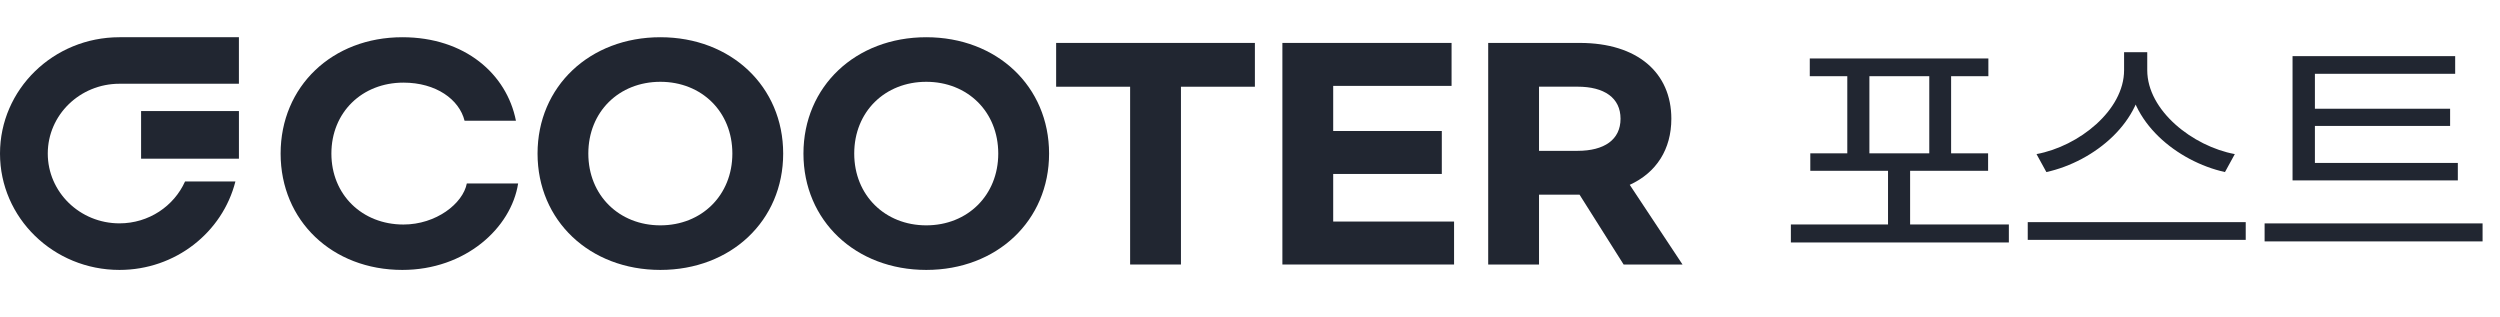
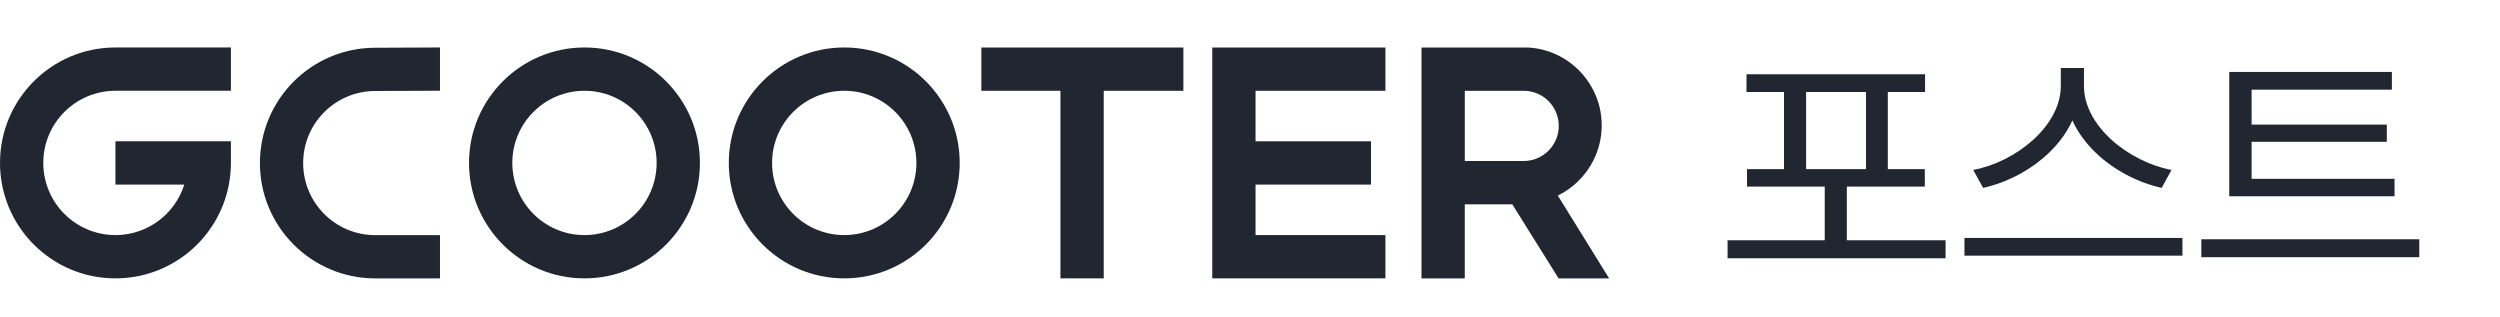
<svg xmlns="http://www.w3.org/2000/svg" width="158" height="20" viewBox="0 0 158 20" fill="none">
-   <path d="M7.55 2.353C3.379 2.353 0 5.644 0 9.706C0 13.768 3.379 17.059 7.55 17.059C11.094 17.059 14.065 14.68 14.878 11.469H11.695C10.995 13.025 9.407 14.116 7.55 14.116C5.047 14.116 3.019 12.14 3.019 9.703C3.019 7.265 5.05 5.293 7.55 5.293H12.081H13.59H15.099V2.353H7.55Z" fill="#212631" />
-   <path d="M15.1 7.019H8.917V10.029H15.1V7.019Z" fill="#212631" />
-   <path d="M17.735 9.706C17.735 5.462 20.997 2.353 25.427 2.353C29.379 2.353 32.024 4.674 32.607 7.629H29.36C29.025 6.288 27.563 5.222 25.497 5.222C22.886 5.222 20.944 7.096 20.944 9.706C20.944 12.301 22.883 14.19 25.497 14.19C27.56 14.19 29.256 12.868 29.503 11.595H32.746C32.306 14.412 29.411 17.059 25.427 17.059C20.997 17.059 17.735 13.95 17.735 9.706Z" fill="#212631" />
-   <path d="M33.973 9.706C33.973 5.462 37.274 2.353 41.735 2.353C46.197 2.353 49.497 5.462 49.497 9.706C49.497 13.95 46.197 17.059 41.735 17.059C37.274 17.059 33.973 13.95 33.973 9.706ZM46.285 9.706C46.285 7.062 44.346 5.17 41.735 5.17C39.125 5.17 37.182 7.059 37.182 9.706C37.182 12.335 39.121 14.242 41.735 14.242C44.349 14.242 46.285 12.335 46.285 9.706Z" fill="#212631" />
-   <path d="M50.778 9.706C50.778 5.462 54.075 2.353 58.54 2.353C63.005 2.353 66.302 5.462 66.302 9.706C66.302 13.95 63.002 17.059 58.54 17.059C54.078 17.059 50.778 13.95 50.778 9.706ZM63.09 9.706C63.09 7.062 61.15 5.17 58.54 5.17C55.93 5.17 53.987 7.059 53.987 9.706C53.987 12.335 55.926 14.242 58.54 14.242C61.154 14.242 63.09 12.335 63.09 9.706Z" fill="#212631" />
-   <path d="M79.312 5.481H74.636V16.717H71.424V5.481H66.748V2.713H79.309V5.481H79.312Z" fill="#212631" />
-   <path d="M81.047 2.713H91.739V5.428H84.258V8.279H91.122V10.994H84.258V14.002H91.897V16.717H81.047V2.713Z" fill="#212631" />
-   <path d="M102.613 16.717L99.826 12.301H97.266V16.717H94.054V2.713H99.842C103.493 2.713 105.629 4.602 105.629 7.505C105.629 9.428 104.692 10.908 103 11.681L106.335 16.717H102.613ZM97.266 9.533H99.699C101.392 9.533 102.418 8.828 102.418 7.505C102.418 6.183 101.392 5.478 99.699 5.478H97.266V9.533Z" fill="#212631" />
-   <path d="M113.183 14.186V15.322H126.96V14.186H113.183ZM119.323 10.332V14.697H120.719V10.332H119.323ZM114.378 3.694V4.814H125.665V3.694H114.378ZM114.411 9.689V10.793H125.648V9.689H114.411ZM116.749 4.6V9.887H118.146V4.6H116.749ZM121.93 4.6V9.887H123.31V4.6H121.93ZM134.242 3.299V4.435C134.242 6.972 131.383 9.245 128.708 9.739L129.331 10.875C132.375 10.2 135.454 7.68 135.454 4.435V3.299H134.242ZM134.495 3.299V4.435C134.495 7.696 137.59 10.2 140.618 10.875L141.24 9.739C138.582 9.245 135.706 6.988 135.706 4.435V3.299H134.495ZM128.153 14.038V15.158H141.93V14.038H128.153ZM144.889 10.299V11.402H155.335V10.299H144.889ZM143.123 14.12V15.257H156.899V14.12H143.123ZM144.889 3.546V10.645H146.302V4.666H155.167V3.546H144.889ZM145.848 6.873V7.96H154.847V6.873H145.848Z" fill="#212631" />
+   <path d="M109.183 15.186V16.322H122.96V15.186H109.183ZM115.323 11.332V15.697H116.719V11.332H115.323ZM110.378 4.694V5.814H121.665V4.694H110.378ZM110.411 10.689V11.793H121.648V10.689H110.411ZM112.749 5.6V10.887H114.146V5.6H112.749ZM117.93 5.6V10.887H119.31V5.6H117.93ZM130.242 4.299V5.435C130.242 7.972 127.383 10.245 124.708 10.739L125.331 11.875C128.375 11.2 131.454 8.68 131.454 5.435V4.299H130.242ZM130.495 4.299V5.435C130.495 8.696 133.59 11.2 136.618 11.875L137.24 10.739C134.582 10.245 131.706 7.988 131.706 5.435V4.299H130.495ZM124.153 15.038V16.158H137.93V15.038H124.153ZM140.889 11.299V12.402H151.335V11.299H140.889ZM139.123 15.12V16.256H152.899V15.12H139.123ZM140.889 4.546V11.645H142.302V5.666H151.167V4.546H140.889ZM141.848 7.873V8.96H150.847V7.873H141.848Z" fill="#212631" />
+   <path d="M7.296 5.736H14.593V3H7.296C3.267 3 0 6.267 0 10.296C0 14.326 3.267 17.593 7.296 17.593C10.822 17.593 13.764 15.092 14.445 11.767C14.452 11.732 14.458 11.698 14.464 11.664C14.547 11.223 14.593 10.759 14.593 10.296V8.929H7.296V11.665H11.648C11.067 13.515 9.339 14.857 7.296 14.857C4.778 14.857 2.736 12.815 2.736 10.297C2.736 7.779 4.778 5.737 7.296 5.737V5.736Z" fill="#212631" />
+   <path d="M23.715 5.751L27.807 5.733V3L23.715 3.018C19.689 3.018 16.427 6.281 16.427 10.306C16.427 14.331 19.689 17.594 23.715 17.594H27.807V14.861H23.715C21.199 14.861 19.16 12.822 19.16 10.306C19.16 7.79 21.199 5.751 23.715 5.751Z" fill="#212631" />
+   <path d="M36.939 3C32.909 3 29.642 6.267 29.642 10.296C29.642 14.326 32.909 17.593 36.939 17.593C40.968 17.593 44.235 14.326 44.235 10.296C44.235 6.267 40.968 3 36.939 3ZM36.939 14.857C34.42 14.857 32.379 12.815 32.379 10.297C32.379 7.779 34.42 5.737 36.939 5.737C39.457 5.737 41.499 7.779 41.499 10.297C41.499 12.815 39.457 14.857 36.939 14.857Z" fill="#212631" />
+   <path d="M53.356 3C49.327 3 46.06 6.267 46.06 10.296C46.06 14.326 49.327 17.593 53.356 17.593C57.386 17.593 60.653 14.326 60.653 10.296C60.653 6.267 57.386 3 53.356 3ZM53.356 14.857C50.838 14.857 48.796 12.815 48.796 10.297C48.796 7.779 50.838 5.737 53.356 5.737C55.874 5.737 57.916 7.779 57.916 10.297C57.916 12.815 55.874 14.857 53.356 14.857Z" fill="#212631" />
+   <path d="M76.615 3.003V5.738V8.93V11.666V14.857V17.593H79.35H87.559V14.857H79.35V11.666H86.647V8.93H79.35V5.738H87.559V3.003H79.35H76.615Z" fill="#212631" />
+   <path d="M67.02 3.003H62.021V5.738H67.02V17.593H69.756V5.738H74.79V3.003H69.756H67.02Z" fill="#212631" />
+   <path d="M98.454 12.36C99.412 11.893 100.196 11.123 100.683 10.176C101.03 9.501 101.228 8.736 101.228 7.925C101.228 7.114 101.043 6.397 100.716 5.739C99.952 4.197 98.406 3.112 96.596 3.003C96.496 2.997 89.839 3.003 89.839 3.003V17.593H92.574V12.912H95.576L98.503 17.593H101.696L98.454 12.36ZM96.295 10.176H92.575V5.738H96.295C96.371 5.738 96.445 5.741 96.519 5.749C97.639 5.861 98.514 6.807 98.514 7.957C98.514 9.183 97.52 10.175 96.295 10.175V10.176Z" fill="#212631" />
</svg>
